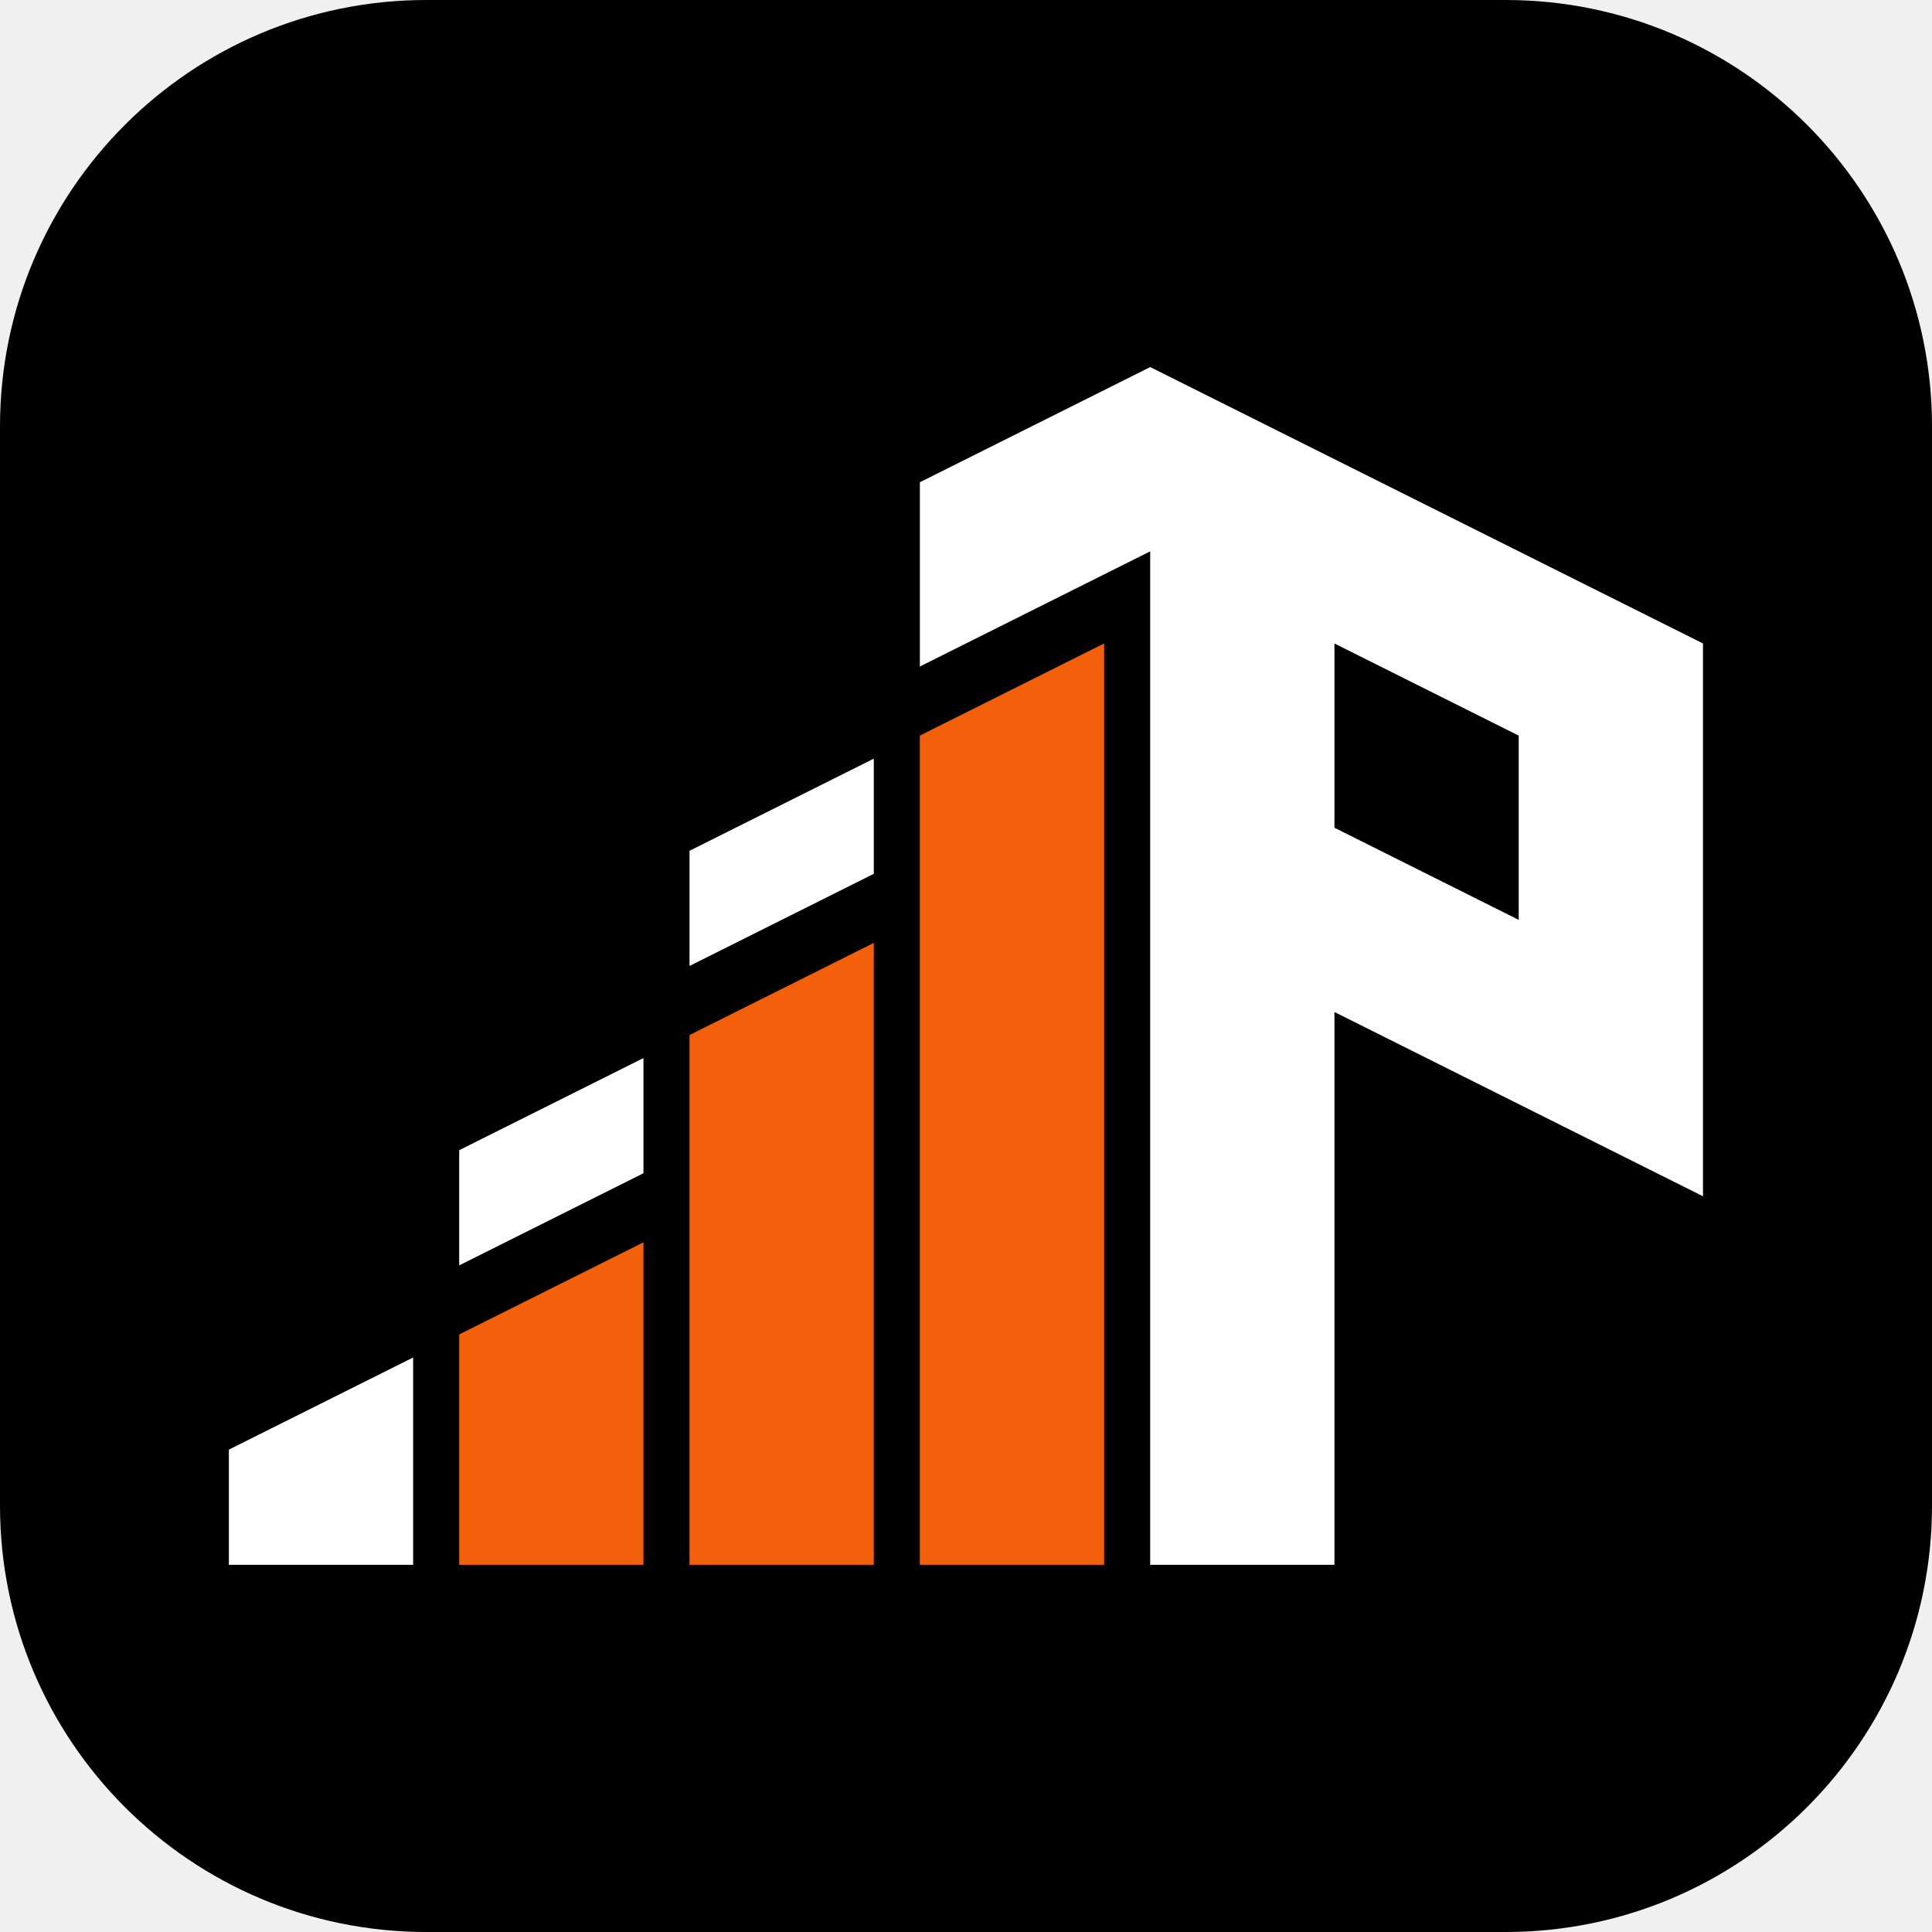
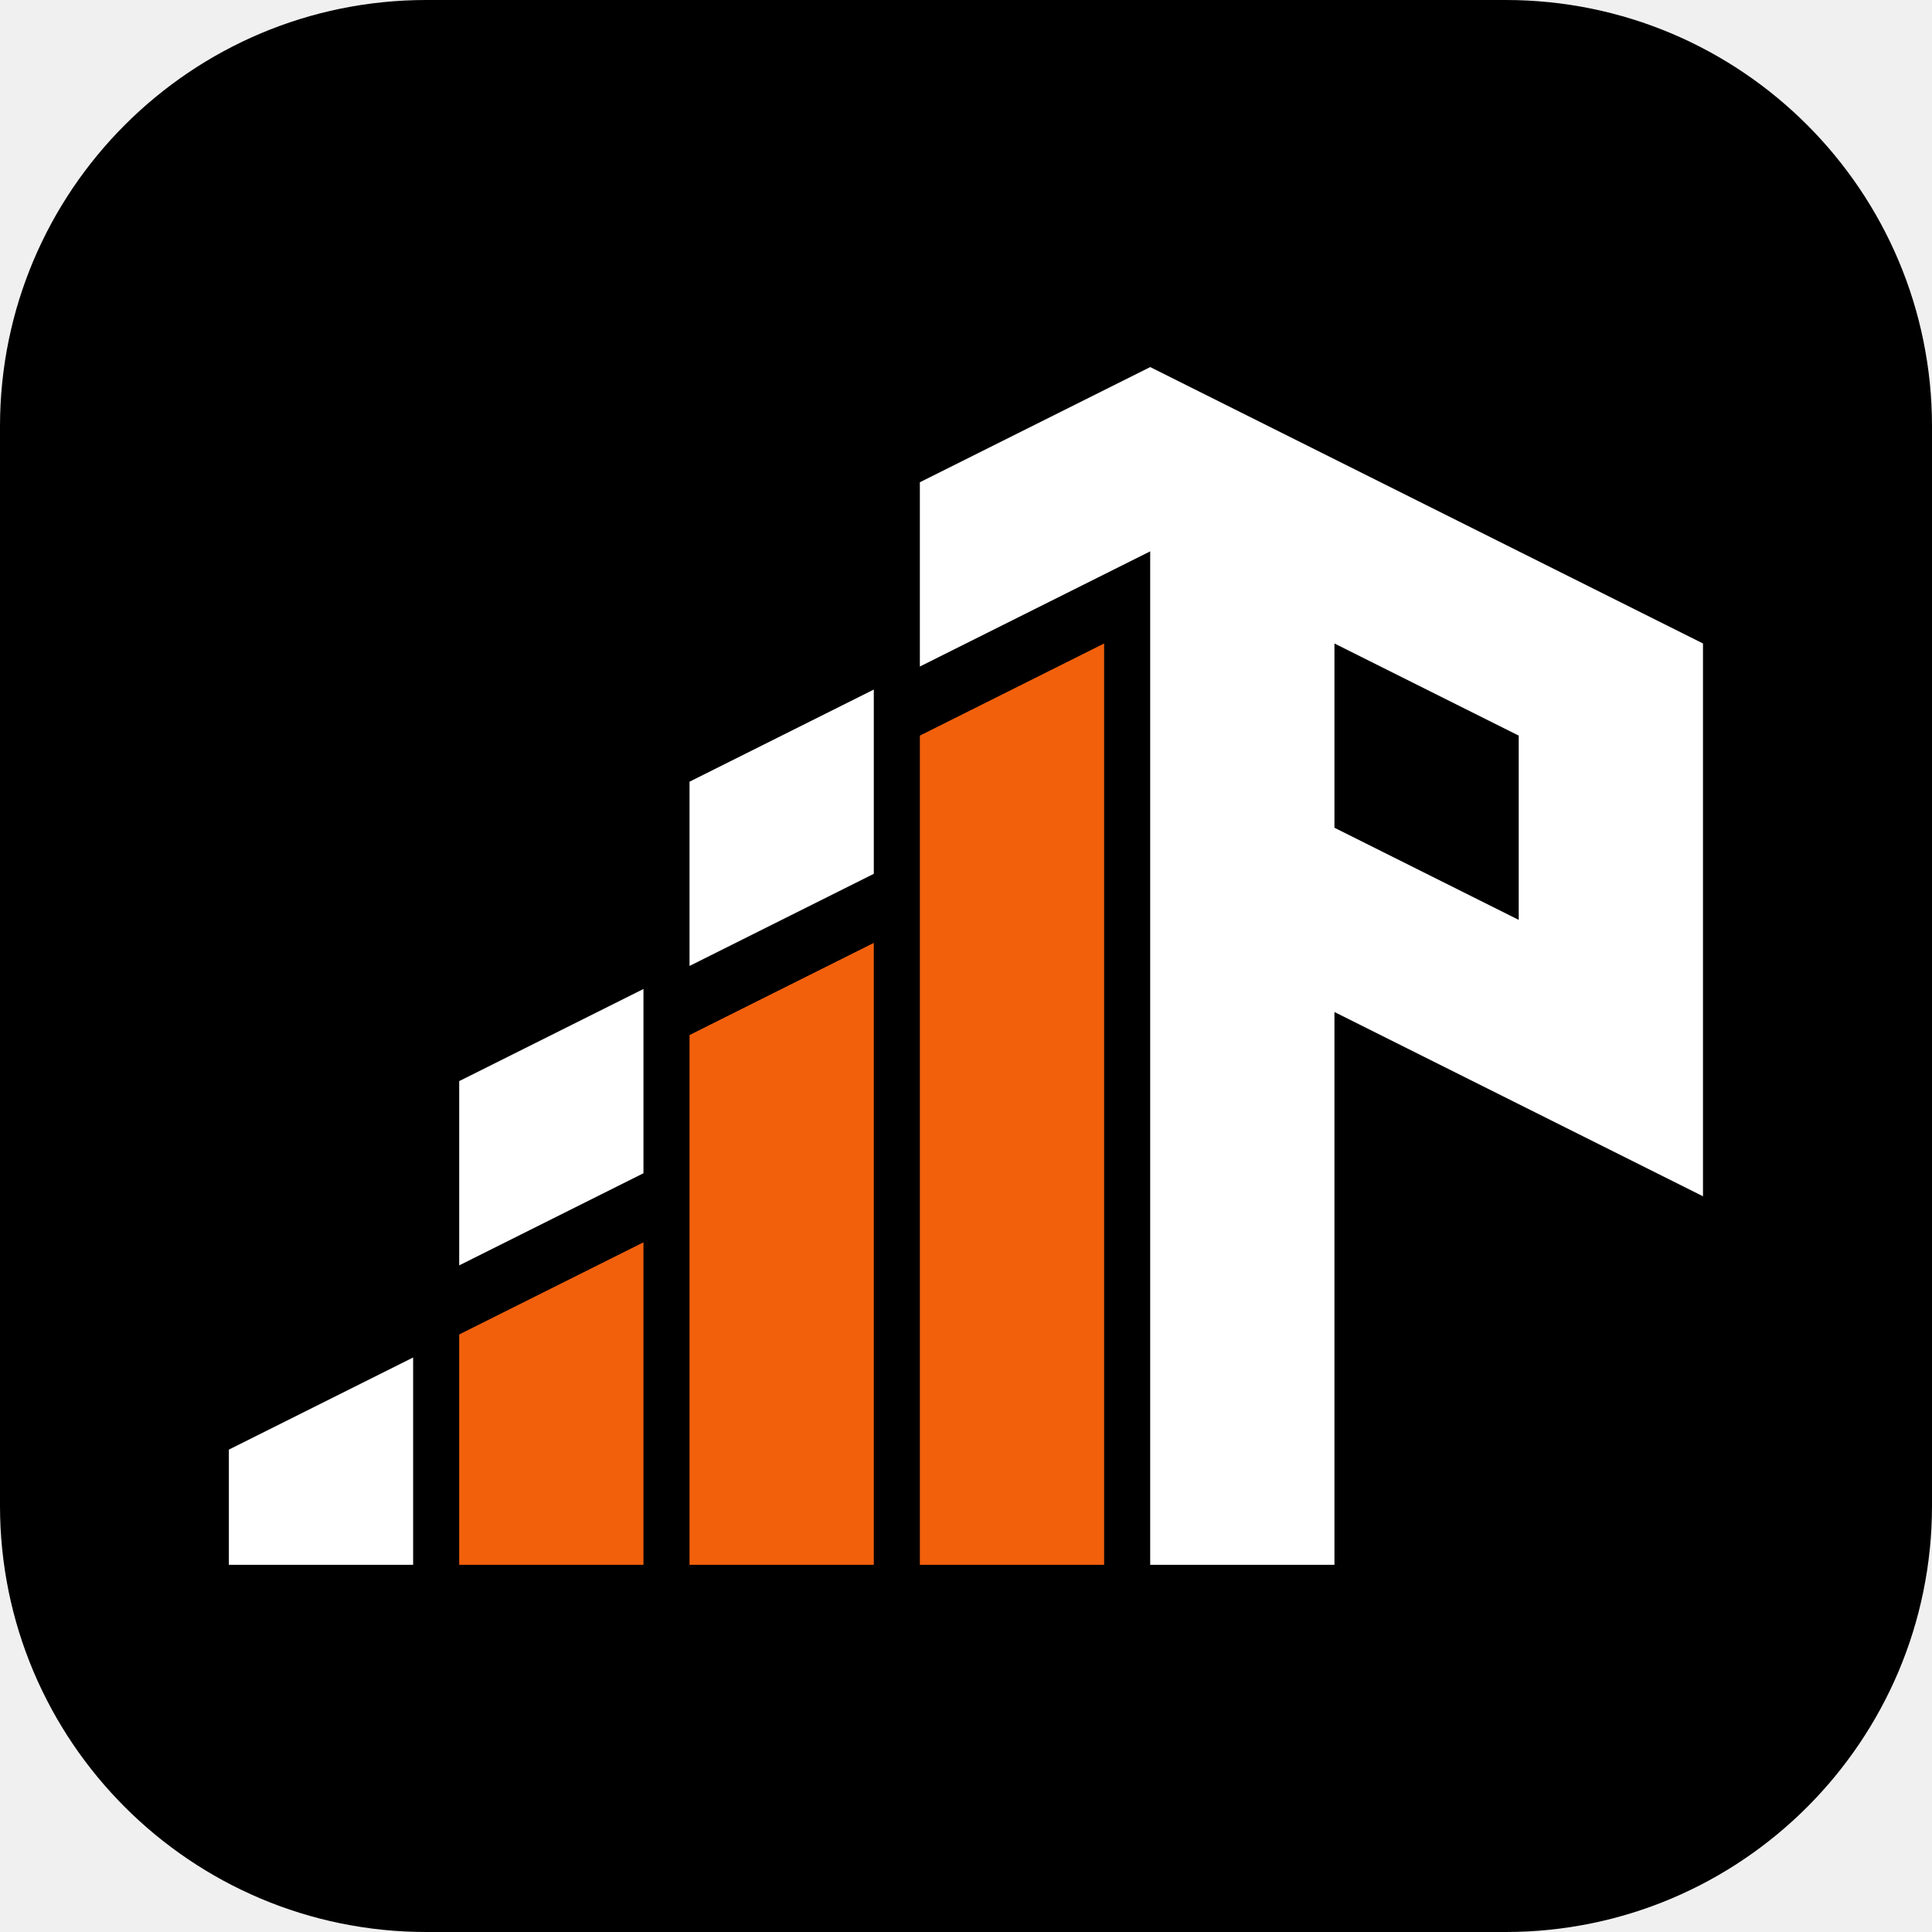
<svg xmlns="http://www.w3.org/2000/svg" viewBox="0 0 512 512" width="512" height="512" role="img" aria-label="ProBuild Group">
  <rect width="512" height="512" rx="113" fill="#000000" />
  <g transform="translate(60.652 97.28) scale(3.052) translate(24 -8)">
    <g fill="#F2600C">
      <path d="M-4 92L12 84V112H-4Z" />
      <path d="M16 66L32 58V112H16Z" />
      <path d="M36 40L52 32V112H36Z" />
    </g>
-     <path fill="#FFFFFF" fill-rule="evenodd" d="M36 18L56 8L104 32V80L72 64V112H56V24L36 34Z M72 32L88 40V56L72 48Z M-24 102L-8 94V112H-24Z M-4 76L12 68V78L-4 86Z M16 50L32 42V52L16 60Z" />
+     <path fill="#FFFFFF" fill-rule="evenodd" d="M36 18L56 8L104 32V80L72 64V112H56V24L36 34Z M72 32L88 40V56L72 48Z M-24 102L-8 94V112H-24Z M-4 70L12 62V78L-4 86Z M16 44L32 36V52L16 60Z" />
  </g>
</svg>
